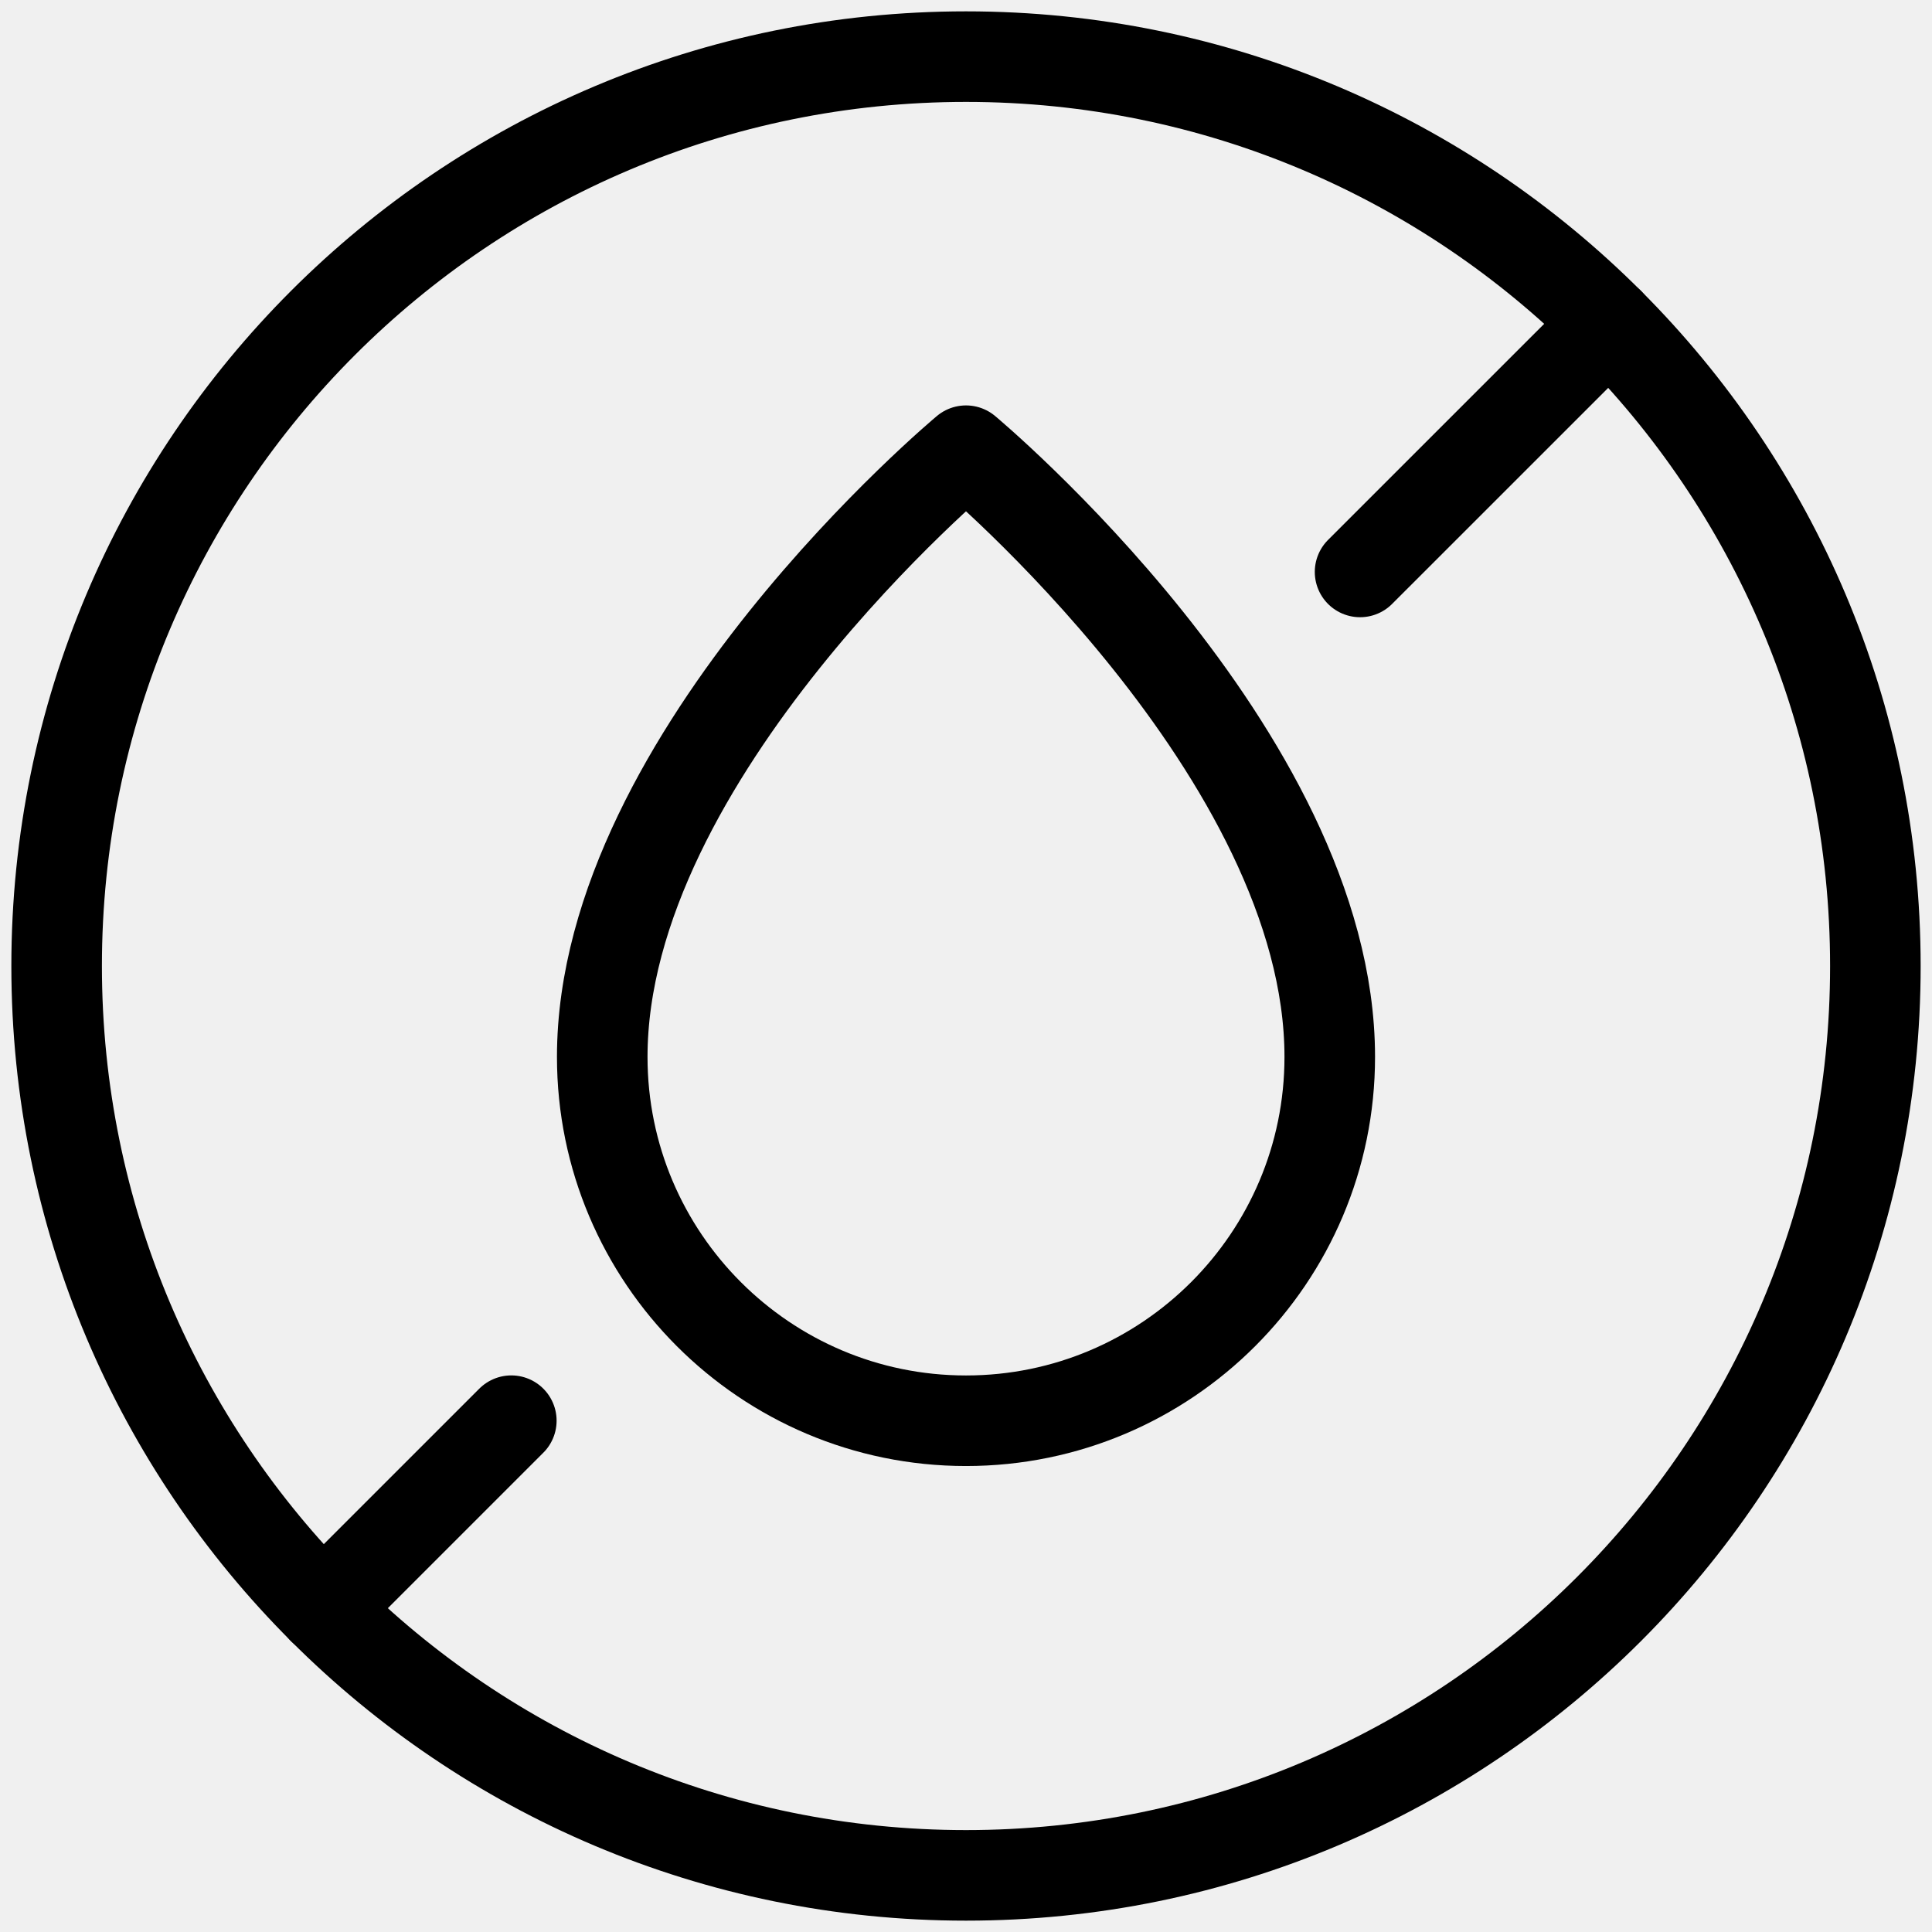
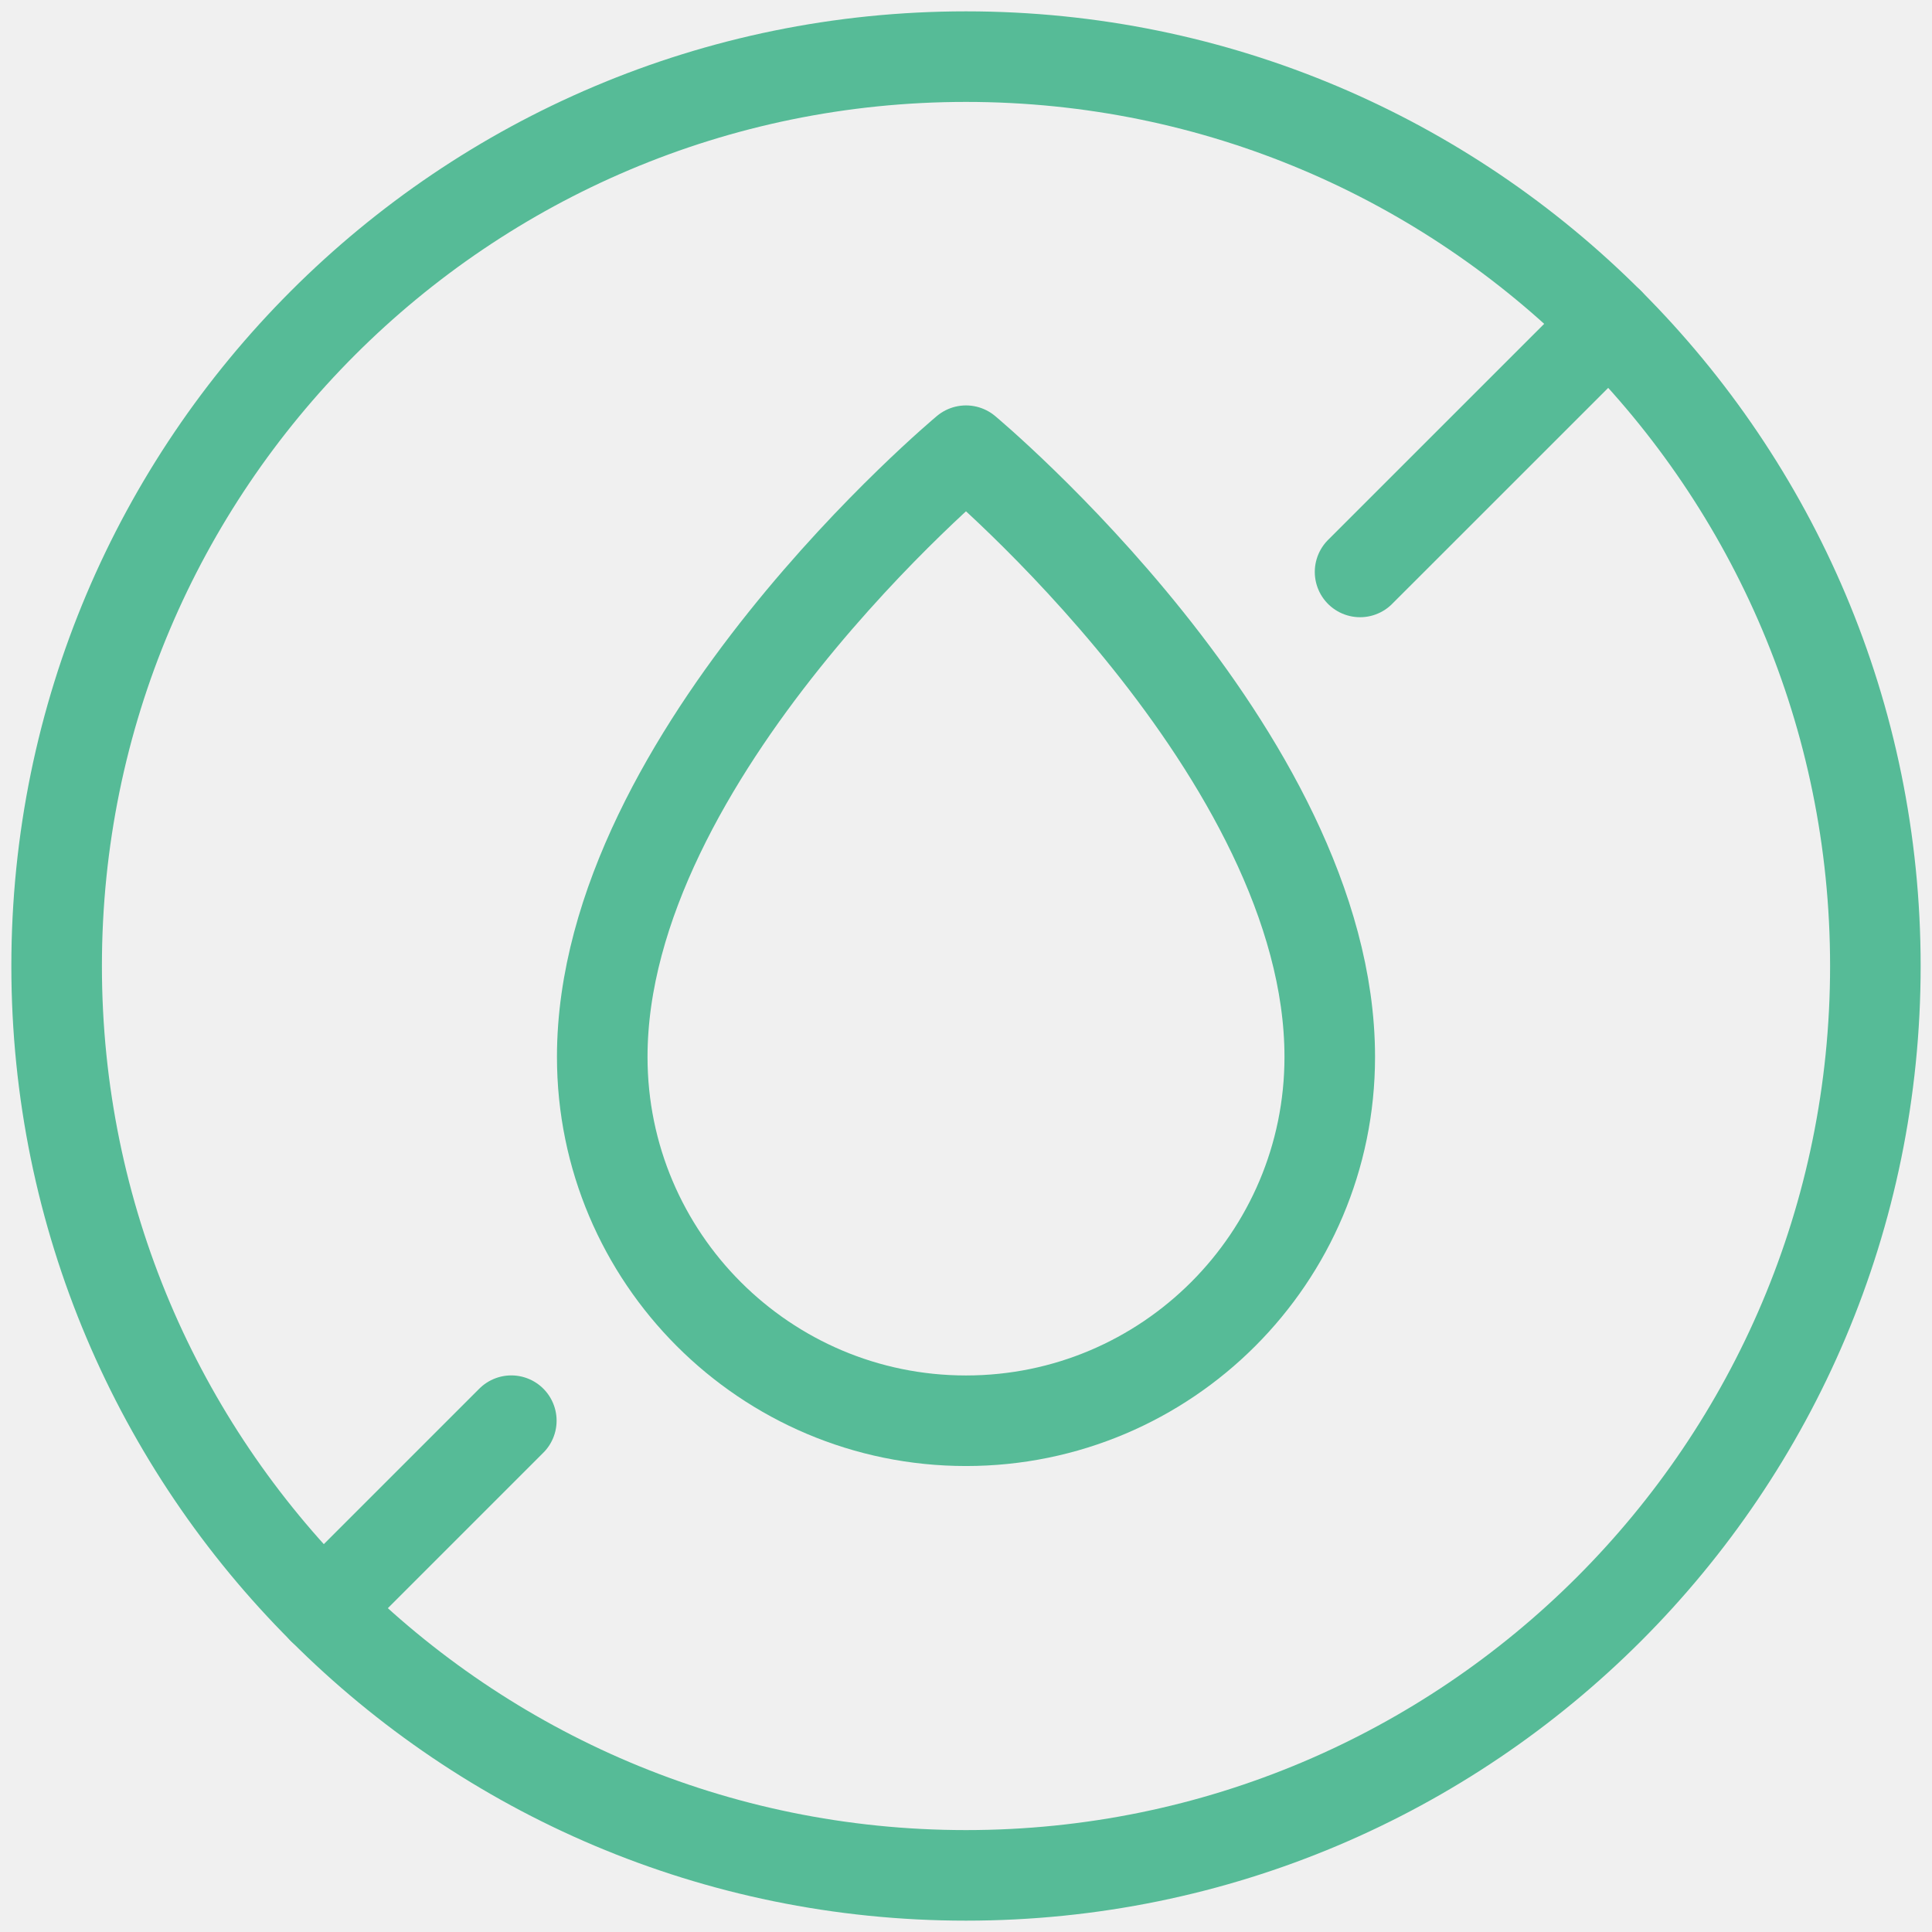
<svg xmlns="http://www.w3.org/2000/svg" width="32" height="32" viewBox="0 0 32 32" fill="none">
-   <g clip-path="url(#clip0_36_2130)">
-     <path d="M16 31.062C24.319 31.062 31.062 24.319 31.062 16C31.062 7.681 24.319 0.938 16 0.938C7.681 0.938 0.938 7.681 0.938 16C0.938 24.319 7.681 31.062 16 31.062Z" stroke="black" stroke-width="1.5" stroke-miterlimit="10" stroke-linecap="round" stroke-linejoin="round" />
-     <path d="M26.651 5.35L22.527 9.473" stroke="black" stroke-width="1.5" stroke-miterlimit="10" stroke-linecap="round" stroke-linejoin="round" />
-     <path d="M8.469 23.531L5.349 26.651" stroke="black" stroke-width="1.5" stroke-miterlimit="10" stroke-linecap="round" stroke-linejoin="round" />
-     <path d="M16 7.465C16 7.465 22.025 12.486 22.025 17.506C22.025 20.832 19.325 23.532 16 23.532C12.675 23.532 9.975 20.832 9.975 17.506C9.975 12.486 16 7.465 16 7.465Z" stroke="black" stroke-width="1.5" stroke-miterlimit="10" stroke-linecap="round" stroke-linejoin="round" />
-   </g>
-   <defs>
-     <clipPath id="clip0_36_2130">
-       <rect width="32" height="32" fill="white" />
-     </clipPath>
-   </defs>
+   <path d="M16 31.062C24.319 31.062 31.062 24.319 31.062 16C31.062 7.681 24.319 0.938 16 0.938C7.681 0.938 0.938 7.681 0.938 16C0.938 24.319 7.681 31.062 16 31.062Z" stroke="#56BB97" stroke-width="1.5" stroke-miterlimit="10" stroke-linecap="round" stroke-linejoin="round" />
+   <path d="M26.651 5.35L22.527 9.473" stroke="#56BB97" stroke-width="1.5" stroke-miterlimit="10" stroke-linecap="round" stroke-linejoin="round" />
+   <path d="M8.469 23.531L5.349 26.651" stroke="#56BB97" stroke-width="1.5" stroke-miterlimit="10" stroke-linecap="round" stroke-linejoin="round" />
+   <path d="M16 7.465C16 7.465 22.025 12.486 22.025 17.506C22.025 20.832 19.325 23.532 16 23.532C12.675 23.532 9.975 20.832 9.975 17.506C9.975 12.486 16 7.465 16 7.465Z" stroke="#56BB97" stroke-width="1.5" stroke-miterlimit="10" stroke-linecap="round" stroke-linejoin="round" />
</svg>
